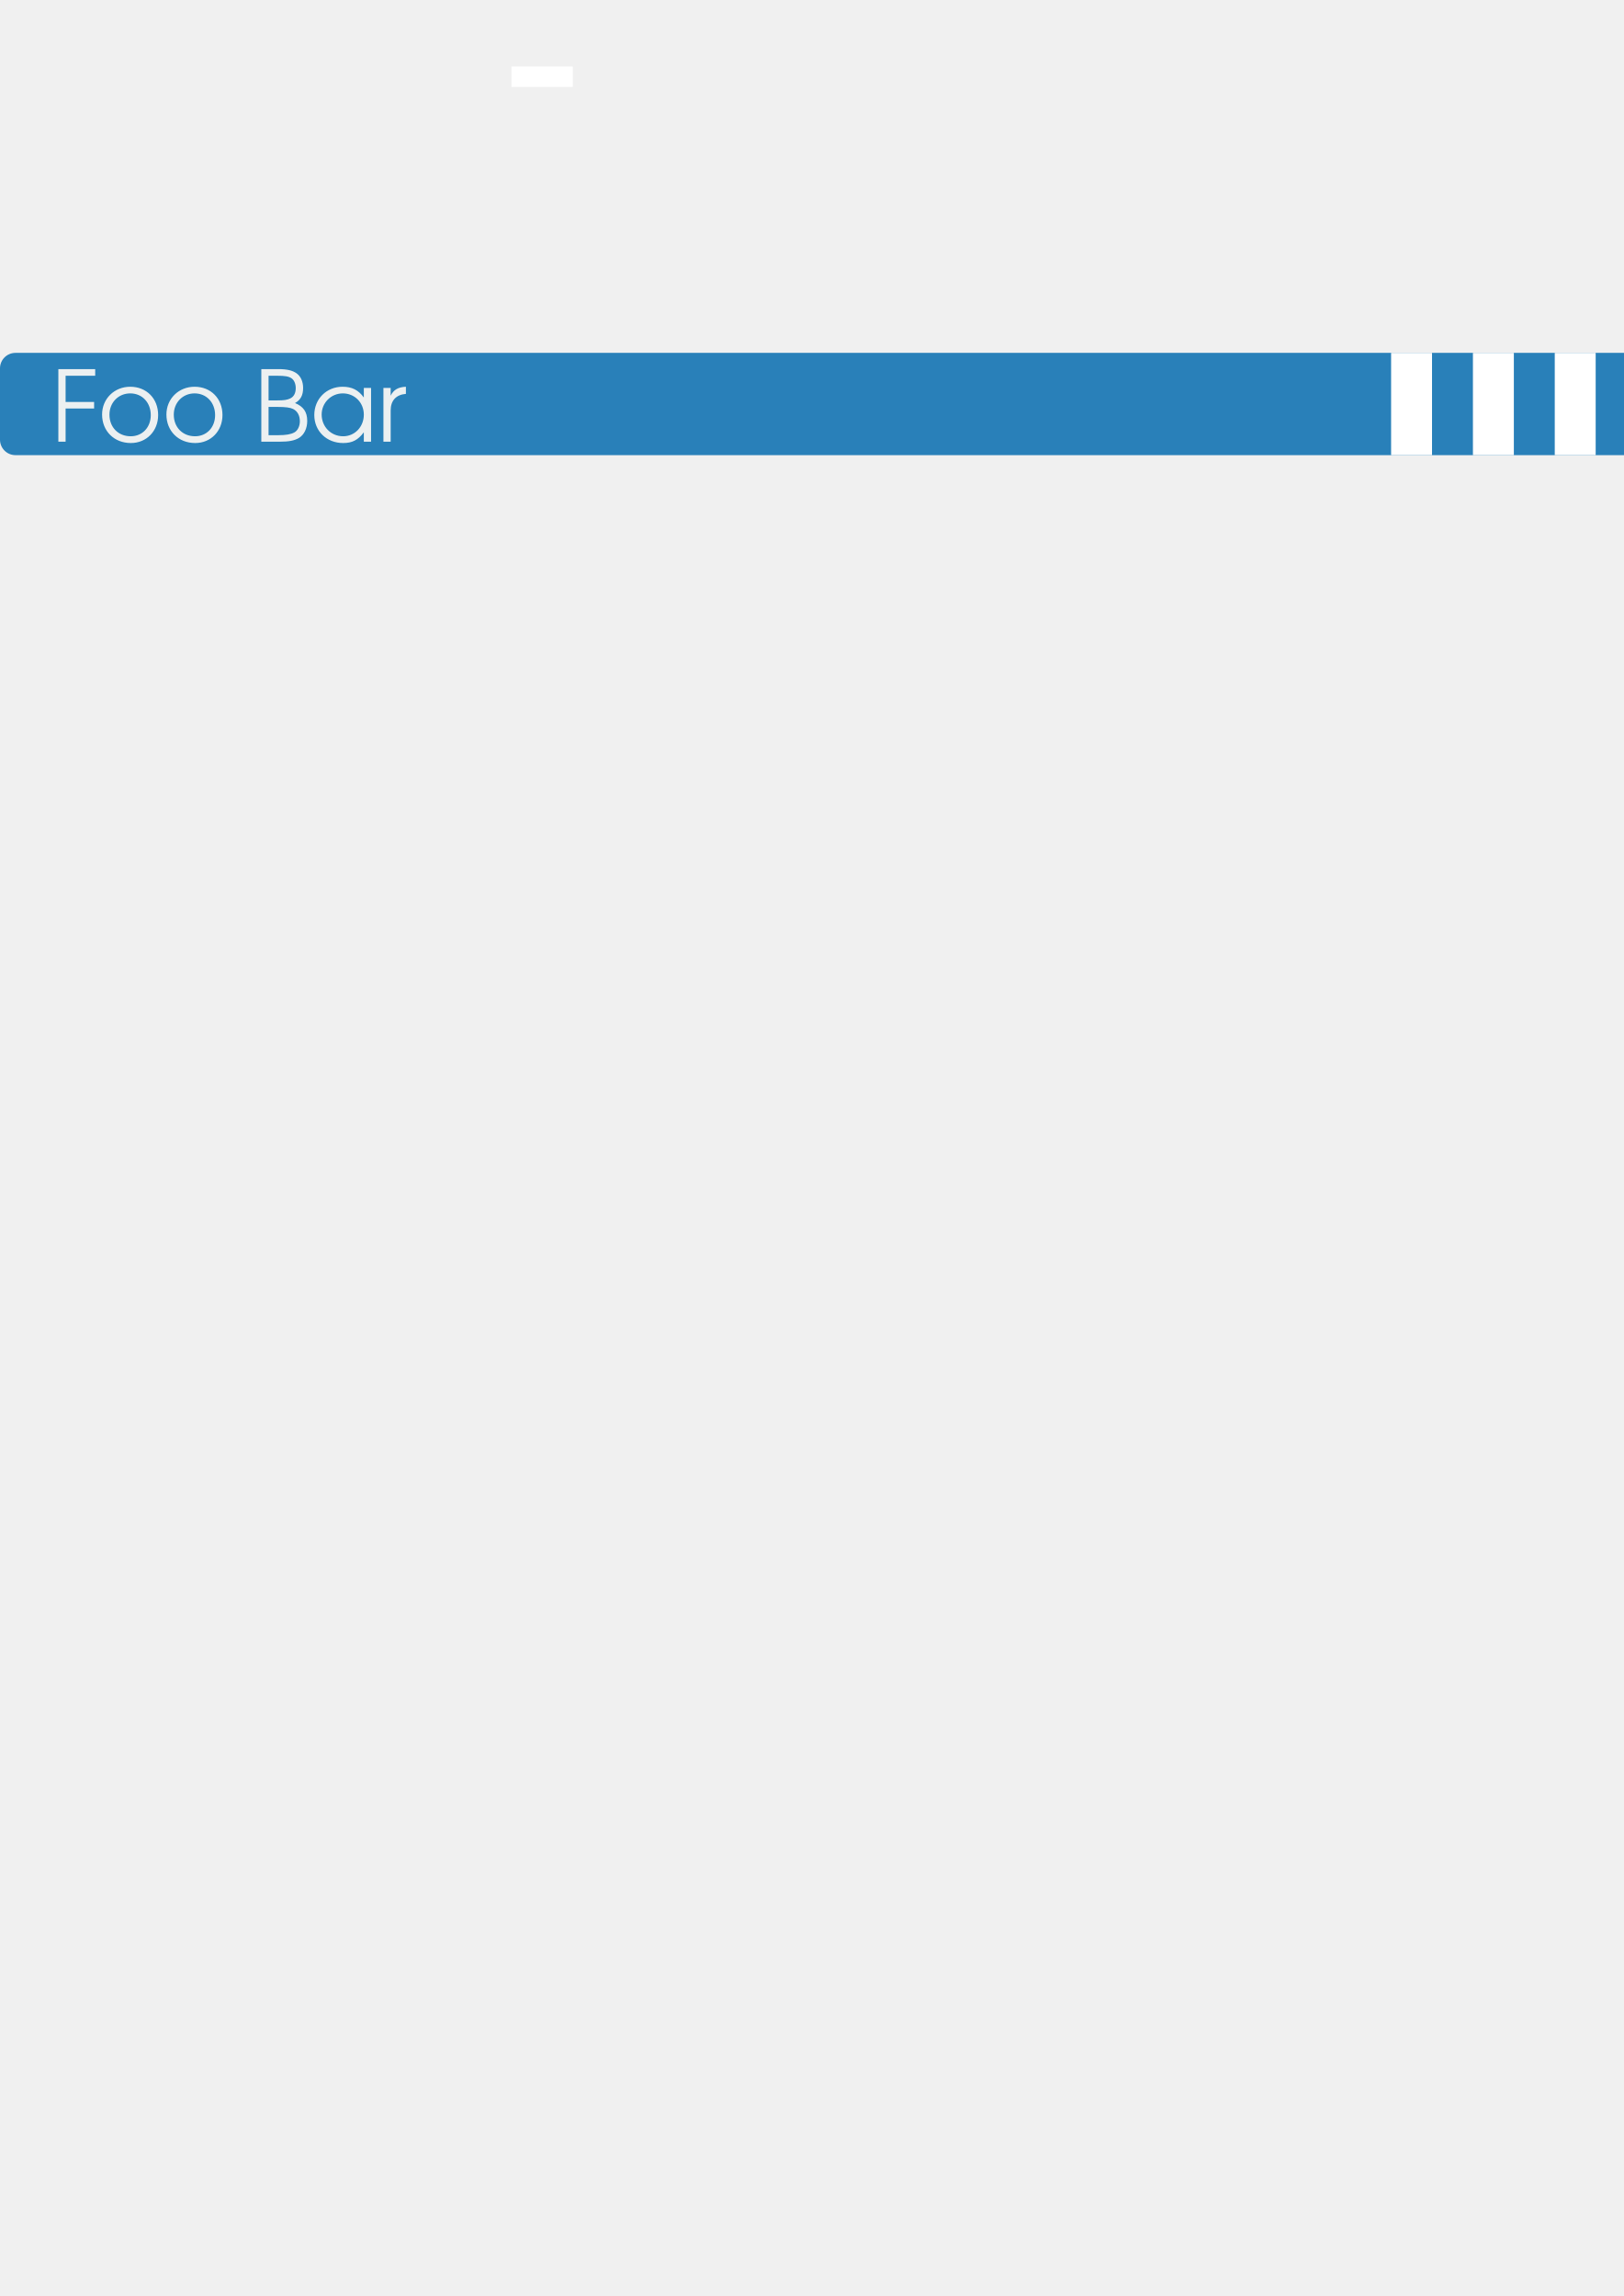
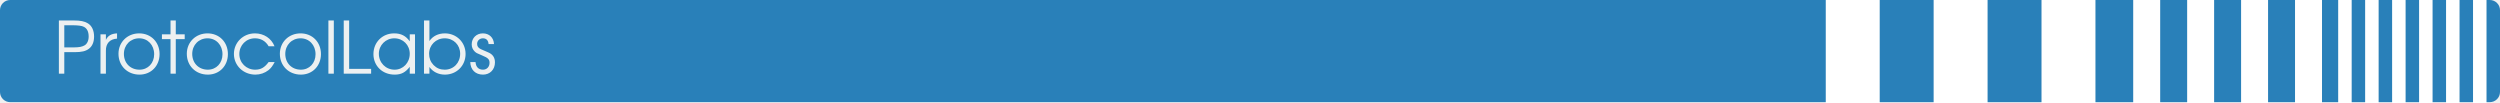
- <svg xmlns="http://www.w3.org/2000/svg" width="210mm" height="297mm" viewBox="0 0 210 297" version="1.1" id="svg8">
+ <svg xmlns="http://www.w3.org/2000/svg" width="245.261mm" height="10.022mm" viewBox="0 0 245.261 10.022" version="1.1" id="svg8">
  <defs id="defs2" />
-   <g id="layer1">
-     <rect style="opacity:1;fill:#2980b9;fill-opacity:1;stroke:none;stroke-width:0.3;stroke-miterlimit:4;stroke-dasharray:0.9, 0.9;stroke-dashoffset:0;stroke-opacity:0.356" id="rect815" width="246.062" height="13.229" x="0" y="45.646" rx="2" ry="2" />
-     <text xml:space="preserve" style="font-style:normal;font-variant:normal;font-weight:normal;font-stretch:normal;font-size:12.7px;line-height:125%;font-family:'URW Gothic L';-inkscape-font-specification:'URW Gothic L';letter-spacing:0px;word-spacing:0px;fill:#ecf0f1;fill-opacity:1;stroke:none;stroke-width:0.265px;stroke-linecap:butt;stroke-linejoin:miter;stroke-opacity:1" x="6.577" y="57.136" id="text823">
-       <tspan id="tspan821" x="6.577" y="57.136" style="font-size:12.7px;fill:#ecf0f1;stroke-width:0.265px">Foo Bar</tspan>
+   <g id="layer1" transform="translate(-0.8018086,-48.3239)">
+     <rect style="opacity:1;fill:#2980b9;fill-opacity:1;stroke:none;stroke-width:0.3;stroke-miterlimit:4;stroke-dasharray:0.9, 0.9;stroke-dashoffset:0;stroke-opacity:0.356" id="rect815" width="245.261" height="10.022" x="0.802" y="48.324" rx="1" ry="1" />
+     <text xml:space="preserve" style="font-style:normal;font-variant:normal;font-weight:normal;font-stretch:normal;font-size:7.056px;line-height:125%;font-family:'URW Gothic L';-inkscape-font-specification:'URW Gothic L';letter-spacing:0px;word-spacing:0px;fill:#ecf0f1;fill-opacity:1;stroke:none;stroke-width:0.265px;stroke-linecap:butt;stroke-linejoin:miter;stroke-opacity:1" x="6.048" y="55.549" id="text823">
+       <tspan id="tspan821" x="6.048" y="55.549" style="font-size:7.056px;fill:#ecf0f1;stroke-width:0.265px" dx="0 0 0 0 0 0 0 0 0.567">ProtocolLabs</tspan>
    </text>
    <rect style="opacity:1;fill:#ffffff;fill-opacity:1;stroke:none;stroke-width:0.3;stroke-miterlimit:4;stroke-dasharray:0.9, 0.9;stroke-dashoffset:0;stroke-opacity:0.356" id="rect825" width="5.292" height="13.229" x="179.917" y="45.646" />
    <rect style="opacity:1;fill:#ffffff;fill-opacity:1;stroke:none;stroke-width:0.3;stroke-miterlimit:4;stroke-dasharray:0.9, 0.9;stroke-dashoffset:0;stroke-opacity:0.356" id="rect853" width="7.938" height="2.646" x="66.146" y="8.604" />
    <rect y="45.646" x="190.5" height="13.229" width="5.292" id="rect858" style="opacity:1;fill:#ffffff;fill-opacity:1;stroke:none;stroke-width:0.3;stroke-miterlimit:4;stroke-dasharray:0.9, 0.9;stroke-dashoffset:0;stroke-opacity:0.356" />
    <rect style="opacity:1;fill:#ffffff;fill-opacity:1;stroke:none;stroke-width:0.3;stroke-miterlimit:4;stroke-dasharray:0.9, 0.9;stroke-dashoffset:0;stroke-opacity:0.356" id="rect860" width="5.292" height="13.229" x="201.083" y="45.646" />
    <rect y="45.646" x="210.079" height="13.229" width="2.646" id="rect862" style="opacity:1;fill:#ffffff;fill-opacity:1;stroke:none;stroke-width:0.3;stroke-miterlimit:4;stroke-dasharray:0.9, 0.9;stroke-dashoffset:0;stroke-opacity:0.356" />
    <rect style="opacity:1;fill:#ffffff;fill-opacity:1;stroke:none;stroke-width:0.3;stroke-miterlimit:4;stroke-dasharray:0.9, 0.9;stroke-dashoffset:0;stroke-opacity:0.356" id="rect864" width="2.646" height="13.229" x="215.371" y="45.646" />
    <rect y="45.646" x="220.663" height="13.229" width="2.646" id="rect866" style="opacity:1;fill:#ffffff;fill-opacity:1;stroke:none;stroke-width:0.3;stroke-miterlimit:4;stroke-dasharray:0.9, 0.9;stroke-dashoffset:0;stroke-opacity:0.356" />
    <rect style="opacity:1;fill:#ffffff;fill-opacity:1;stroke:none;stroke-width:0.3;stroke-miterlimit:4;stroke-dasharray:0.9, 0.9;stroke-dashoffset:0;stroke-opacity:0.356" id="rect868" width="2.646" height="13.229" x="225.954" y="45.646" />
    <rect y="45.646" x="230.188" height="13.229" width="1.323" id="rect870" style="opacity:1;fill:#ffffff;fill-opacity:1;stroke:none;stroke-width:0.3;stroke-miterlimit:4;stroke-dasharray:0.9, 0.9;stroke-dashoffset:0;stroke-opacity:0.356" />
    <rect style="opacity:1;fill:#ffffff;fill-opacity:1;stroke:none;stroke-width:0.3;stroke-miterlimit:4;stroke-dasharray:0.9, 0.9;stroke-dashoffset:0;stroke-opacity:0.356" id="rect872" width="1.323" height="13.229" x="232.833" y="45.646" />
    <rect y="45.646" x="235.479" height="13.229" width="1.323" id="rect874" style="opacity:1;fill:#ffffff;fill-opacity:1;stroke:none;stroke-width:0.3;stroke-miterlimit:4;stroke-dasharray:0.9, 0.9;stroke-dashoffset:0;stroke-opacity:0.356" />
    <rect style="opacity:1;fill:#ffffff;fill-opacity:1;stroke:none;stroke-width:0.3;stroke-miterlimit:4;stroke-dasharray:0.9, 0.9;stroke-dashoffset:0;stroke-opacity:0.356" id="rect876" width="1.323" height="13.229" x="238.125" y="45.646" />
    <rect y="45.646" x="240.771" height="13.229" width="1.323" id="rect878" style="opacity:1;fill:#ffffff;fill-opacity:1;stroke:none;stroke-width:0.3;stroke-miterlimit:4;stroke-dasharray:0.9, 0.9;stroke-dashoffset:0;stroke-opacity:0.356" />
    <rect style="opacity:1;fill:#ffffff;fill-opacity:1;stroke:none;stroke-width:0.3;stroke-miterlimit:4;stroke-dasharray:0.9, 0.9;stroke-dashoffset:0;stroke-opacity:0.356" id="rect880" width="1.323" height="13.229" x="243.417" y="45.646" />
  </g>
</svg>
